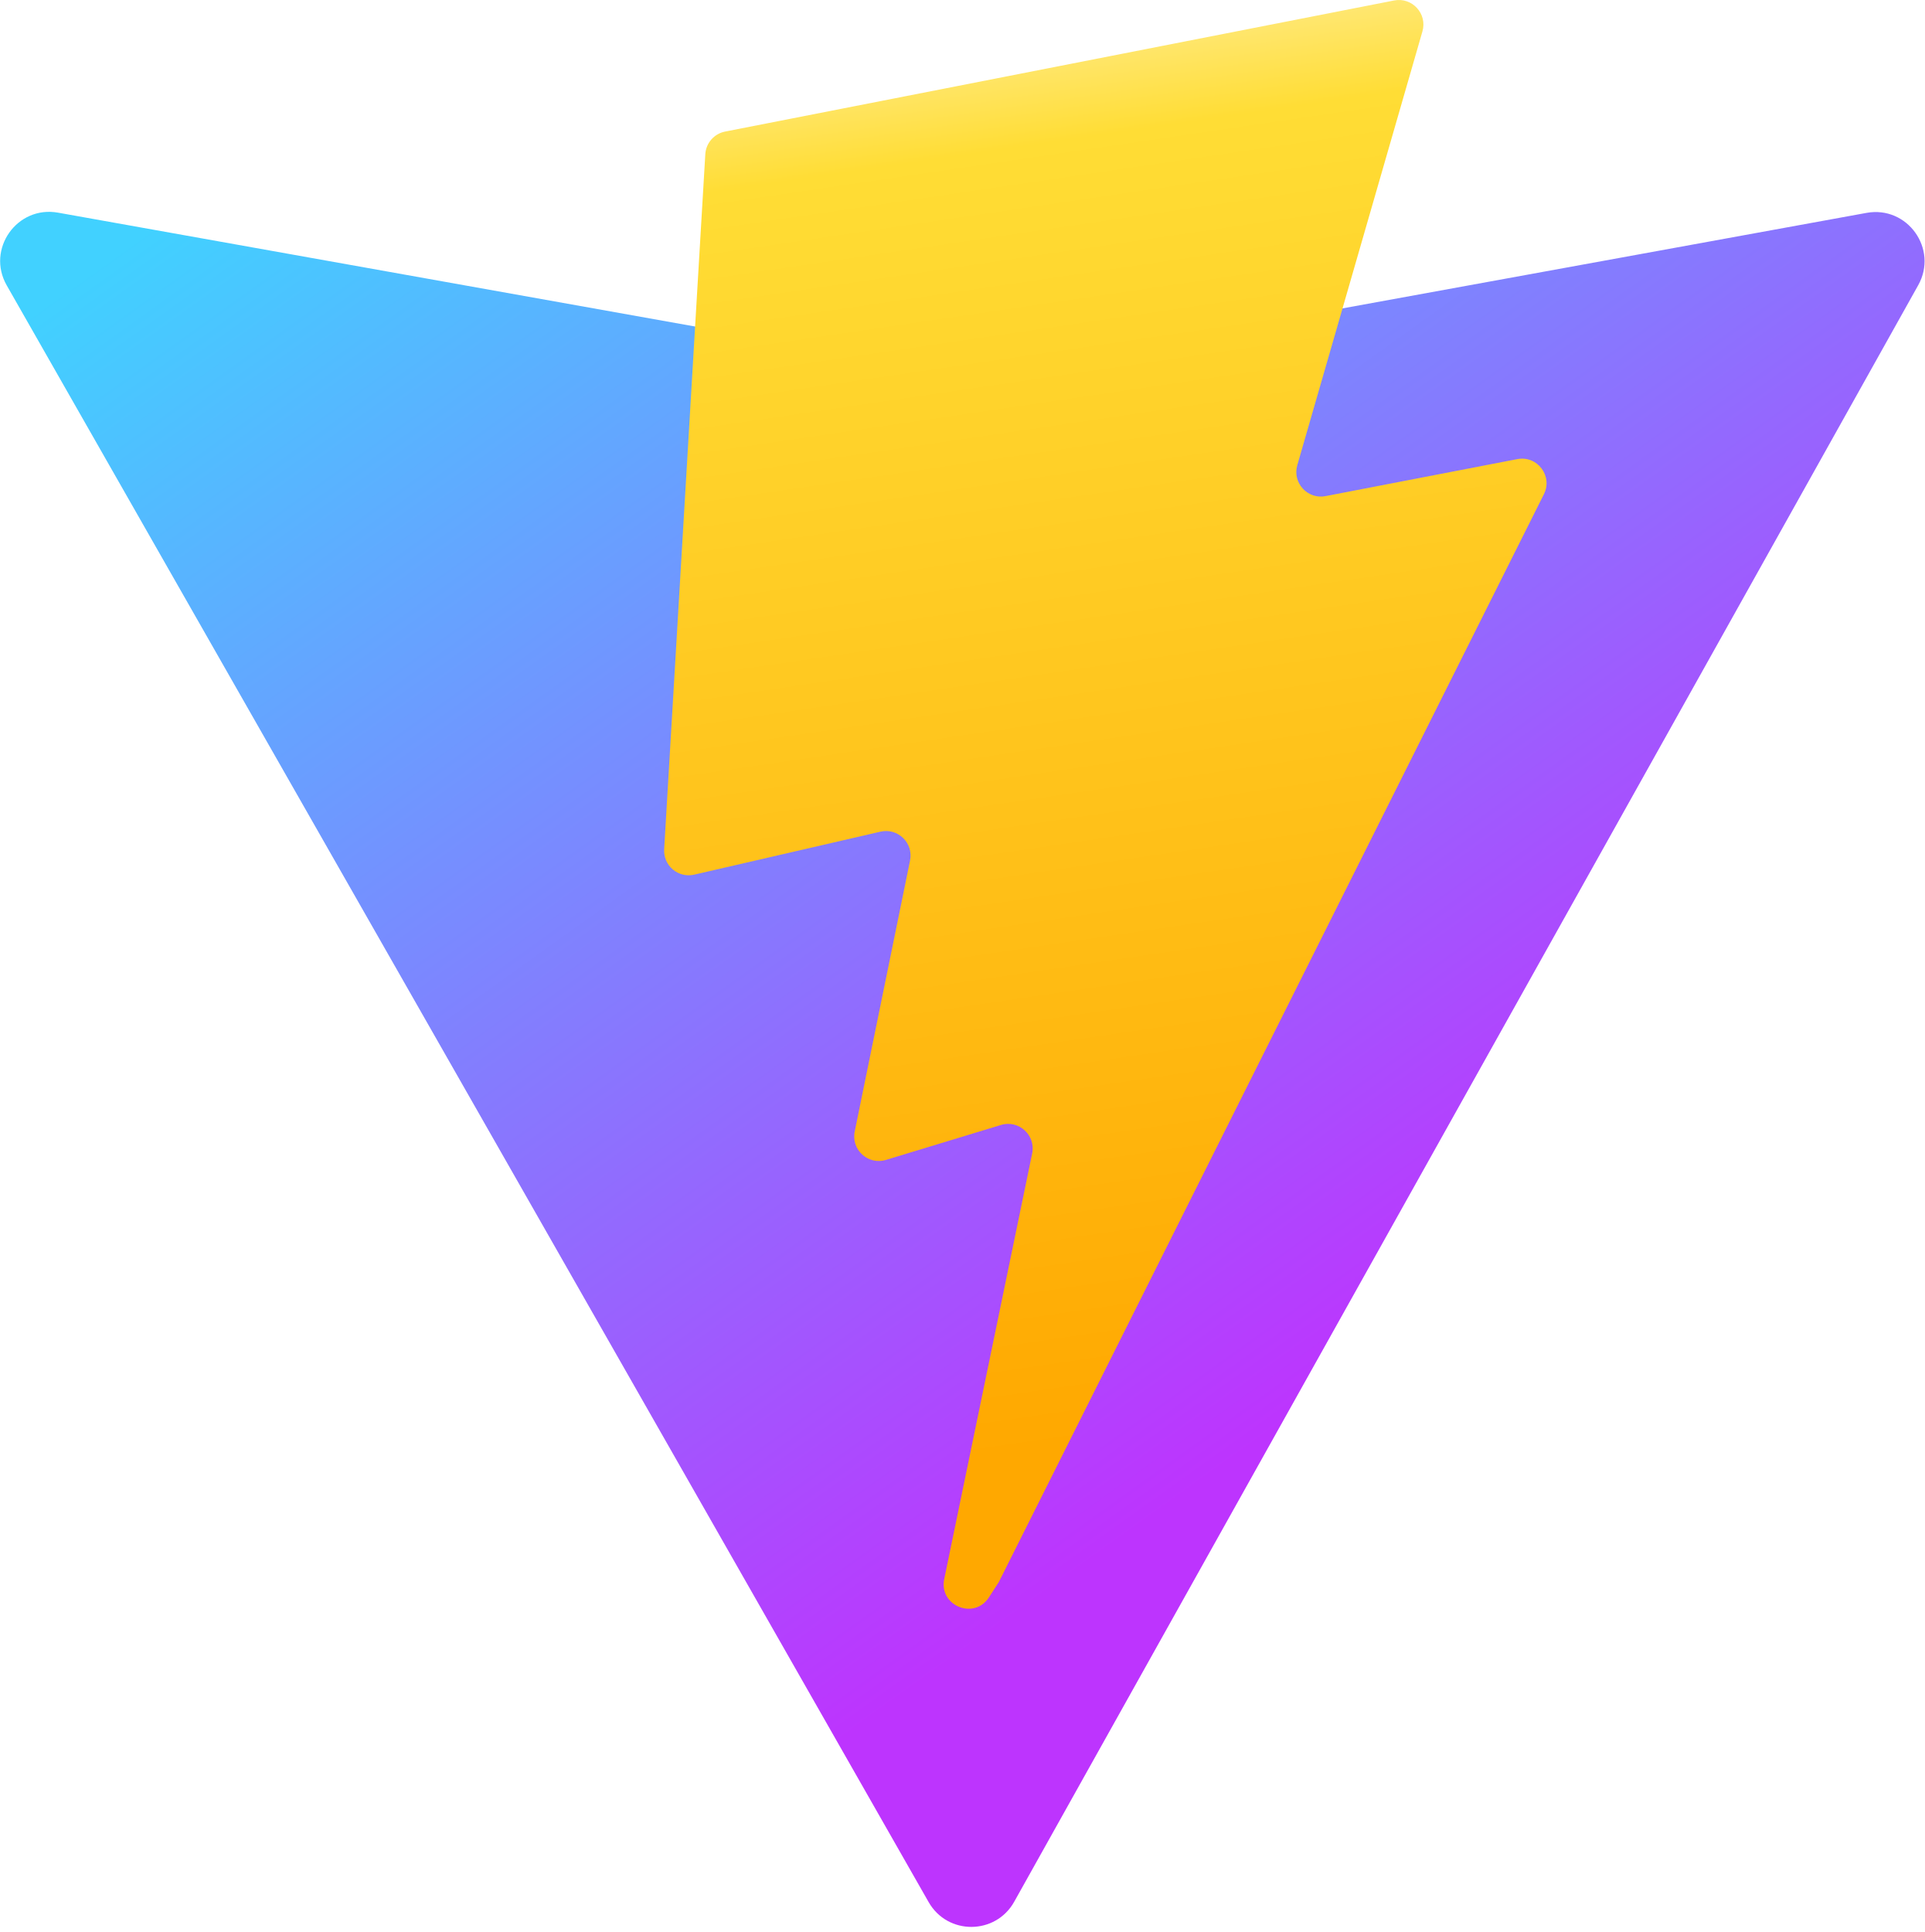
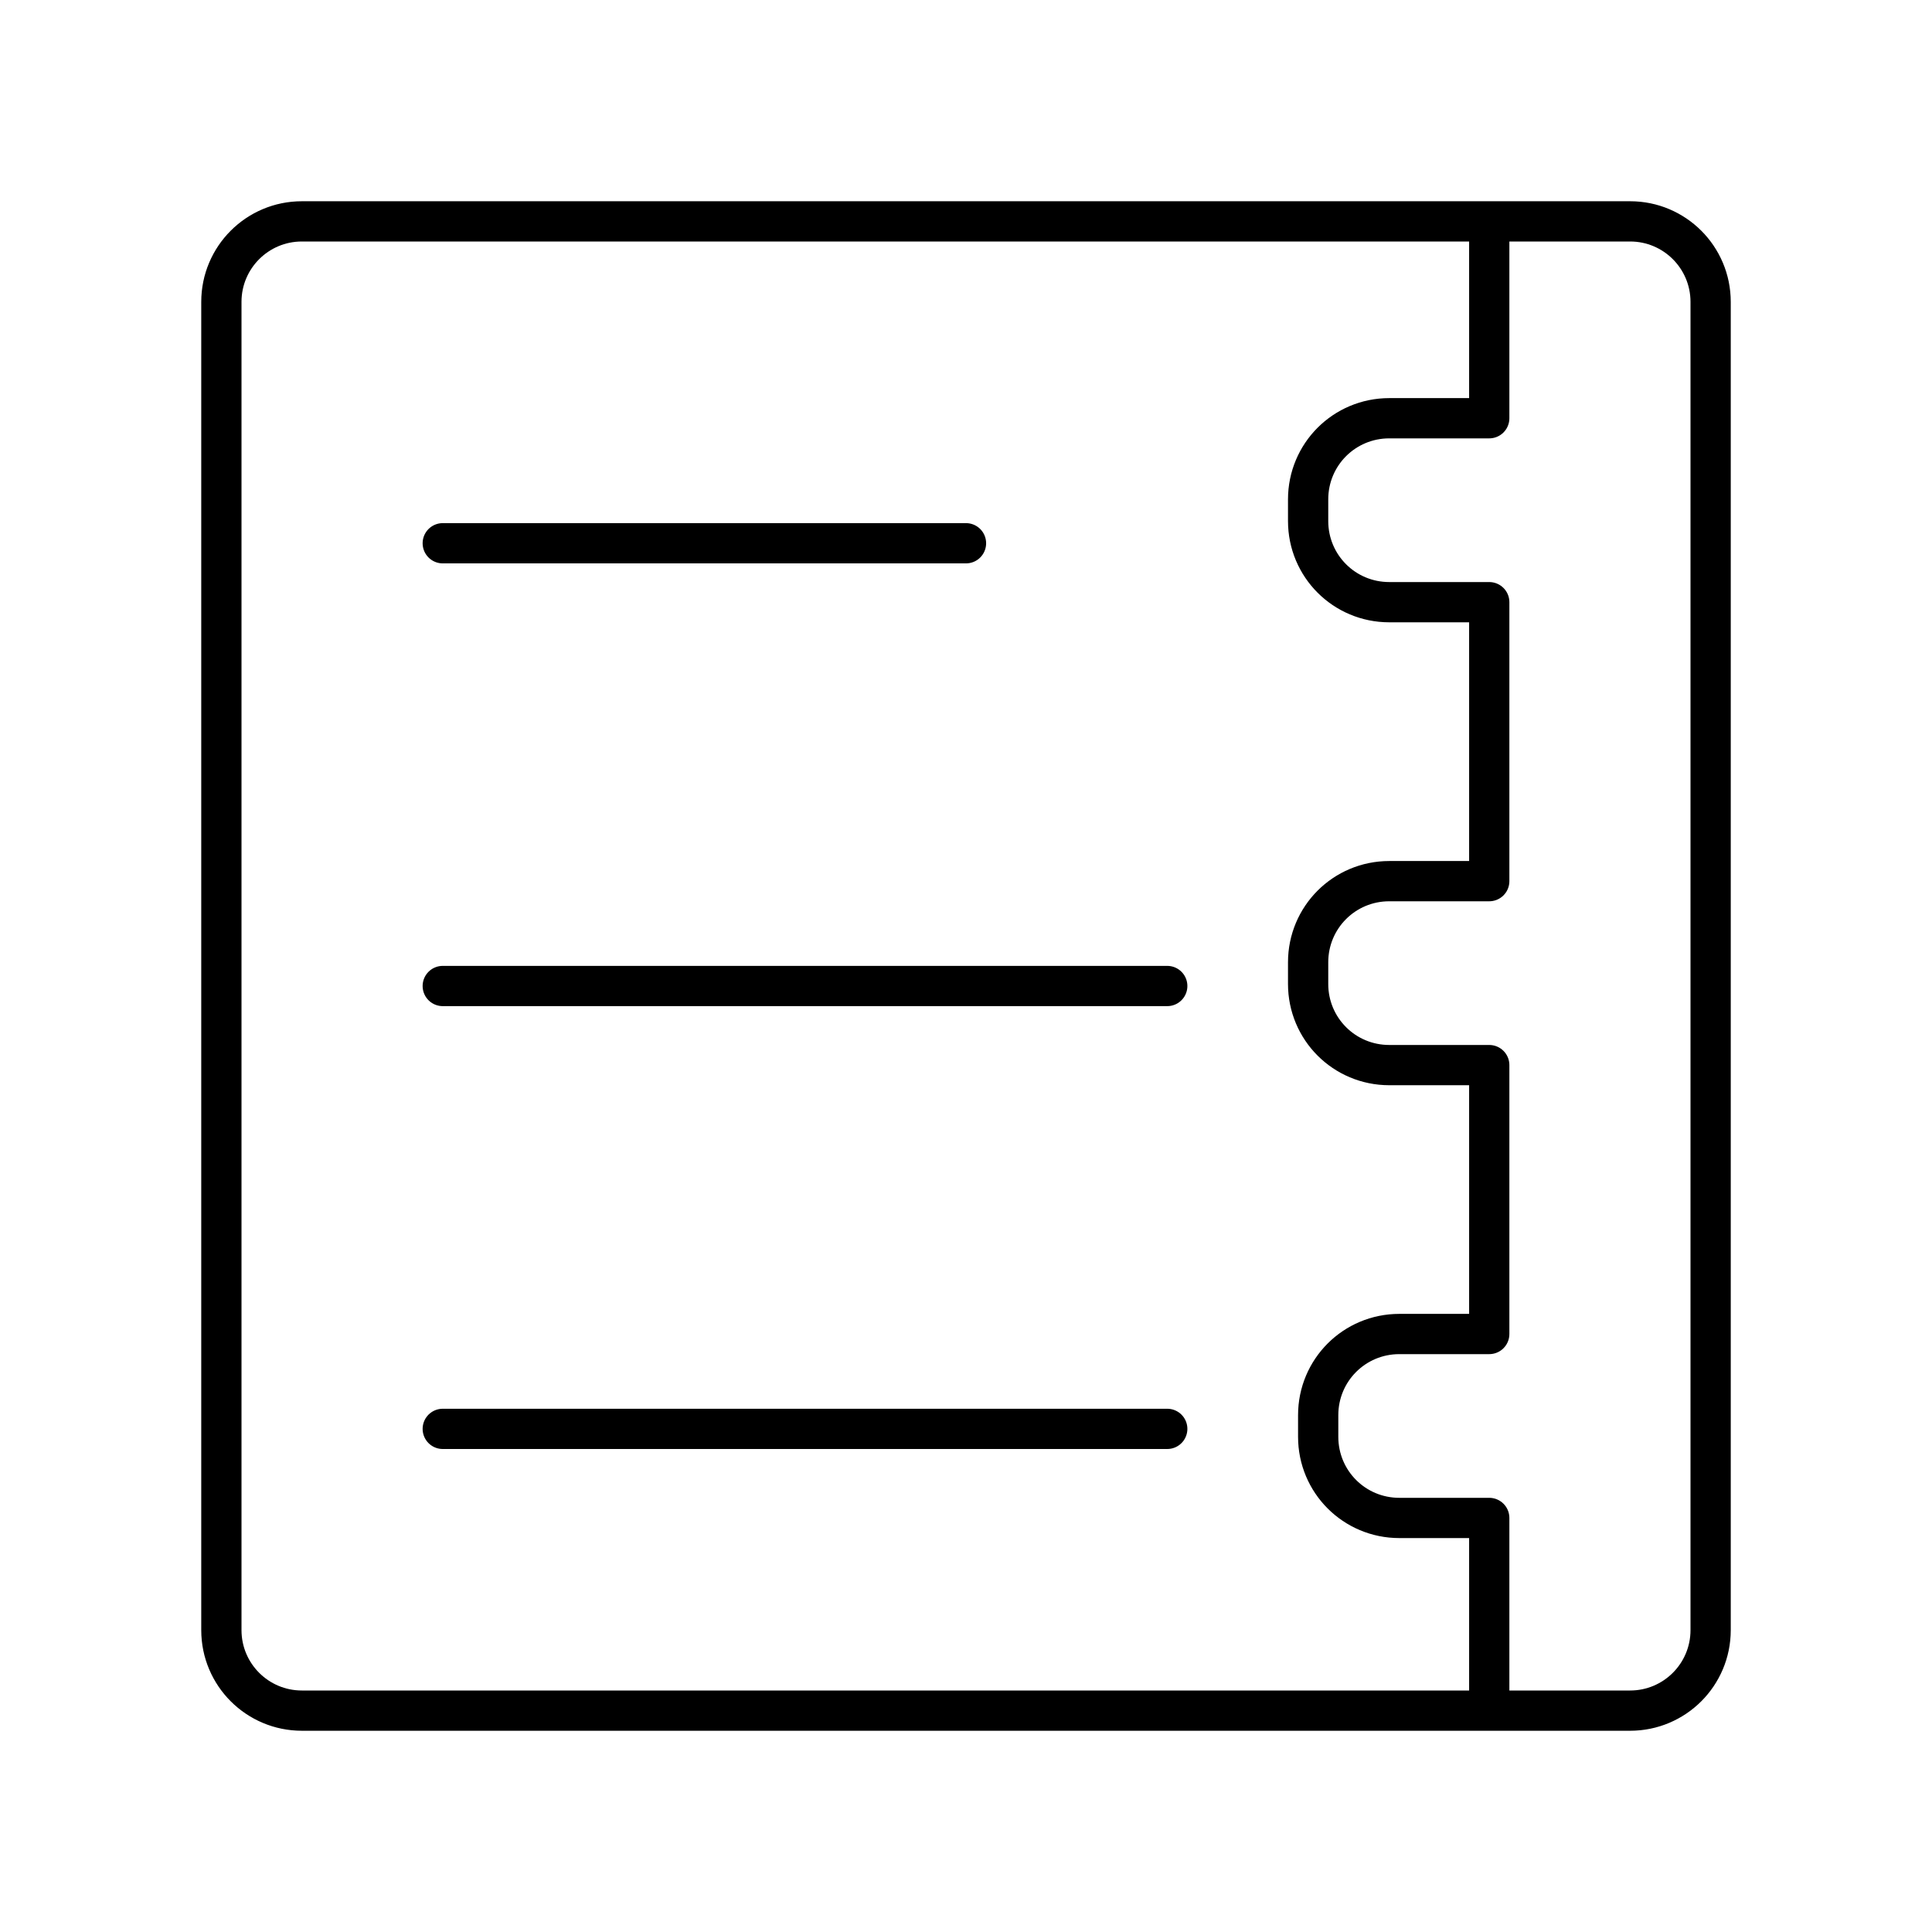
- <svg xmlns="http://www.w3.org/2000/svg" aria-hidden="true" role="img" class="iconify iconify--logos" width="31.88" height="32" preserveAspectRatio="xMidYMid meet" viewBox="0 0 256 257">
+ <svg xmlns="http://www.w3.org/2000/svg" width="800px" height="800px" viewBox="0 0 48 48" id="a">
  <defs>
-     <linearGradient id="IconifyId1813088fe1fbc01fb466" x1="-.828%" x2="57.636%" y1="7.652%" y2="78.411%">
-       <stop offset="0%" stop-color="#41D1FF" />
-       <stop offset="100%" stop-color="#BD34FE" />
-     </linearGradient>
-     <linearGradient id="IconifyId1813088fe1fbc01fb467" x1="43.376%" x2="50.316%" y1="2.242%" y2="89.03%">
-       <stop offset="0%" stop-color="#FFEA83" />
-       <stop offset="8.333%" stop-color="#FFDD35" />
-       <stop offset="100%" stop-color="#FFA800" />
-     </linearGradient>
+     <style>.b{fill:none;stroke:#000000;stroke-linecap:round;stroke-linejoin:round;}</style>
  </defs>
-   <path fill="url(#IconifyId1813088fe1fbc01fb466)" d="M255.153 37.938L134.897 252.976c-2.483 4.44-8.862 4.466-11.382.048L.875 37.958c-2.746-4.814 1.371-10.646 6.827-9.67l120.385 21.517a6.537 6.537 0 0 0 2.322-.004l117.867-21.483c5.438-.991 9.574 4.796 6.877 9.62Z" />
-   <path fill="url(#IconifyId1813088fe1fbc01fb467)" d="M185.432.063L96.44 17.501a3.268 3.268 0 0 0-2.634 3.014l-5.474 92.456a3.268 3.268 0 0 0 3.997 3.378l24.777-5.718c2.318-.535 4.413 1.507 3.936 3.838l-7.361 36.047c-.495 2.426 1.782 4.5 4.151 3.78l15.304-4.649c2.372-.72 4.652 1.36 4.15 3.788l-11.698 56.621c-.732 3.542 3.979 5.473 5.943 2.437l1.313-2.028l72.516-144.72c1.215-2.423-.88-5.186-3.54-4.672l-25.505 4.922c-2.396.462-4.435-1.77-3.759-4.114l16.646-57.705c.677-2.35-1.37-4.583-3.769-4.113Z" />
+   <path class="b" d="m40.5,5.5H7.5c-1.105,0-2,.895-2,2v33c0,1.105.895,2,2,2h33c1.105,0,2-.895,2-2V7.5c0-1.105-.895-2-2-2Zm-11.5,30H11m26,6.954v-4.741h-2.234c-1.117,0-2.016-.899-2.016-2.016v-.538c0-1.117.899-2.016,2.016-2.016h2.234v-6.681h-2.484c-1.117,0-2.016-.899-2.016-2.016v-.538c0-1.117.899-2.016,2.016-2.016h2.484v-6.931h-2.484c-1.117,0-2.016-.899-2.016-2.016v-.538c0-1.117.899-2.016,2.016-2.016h2.484v-4.853m-8,18.959H11m13-11h-13" />
</svg>
